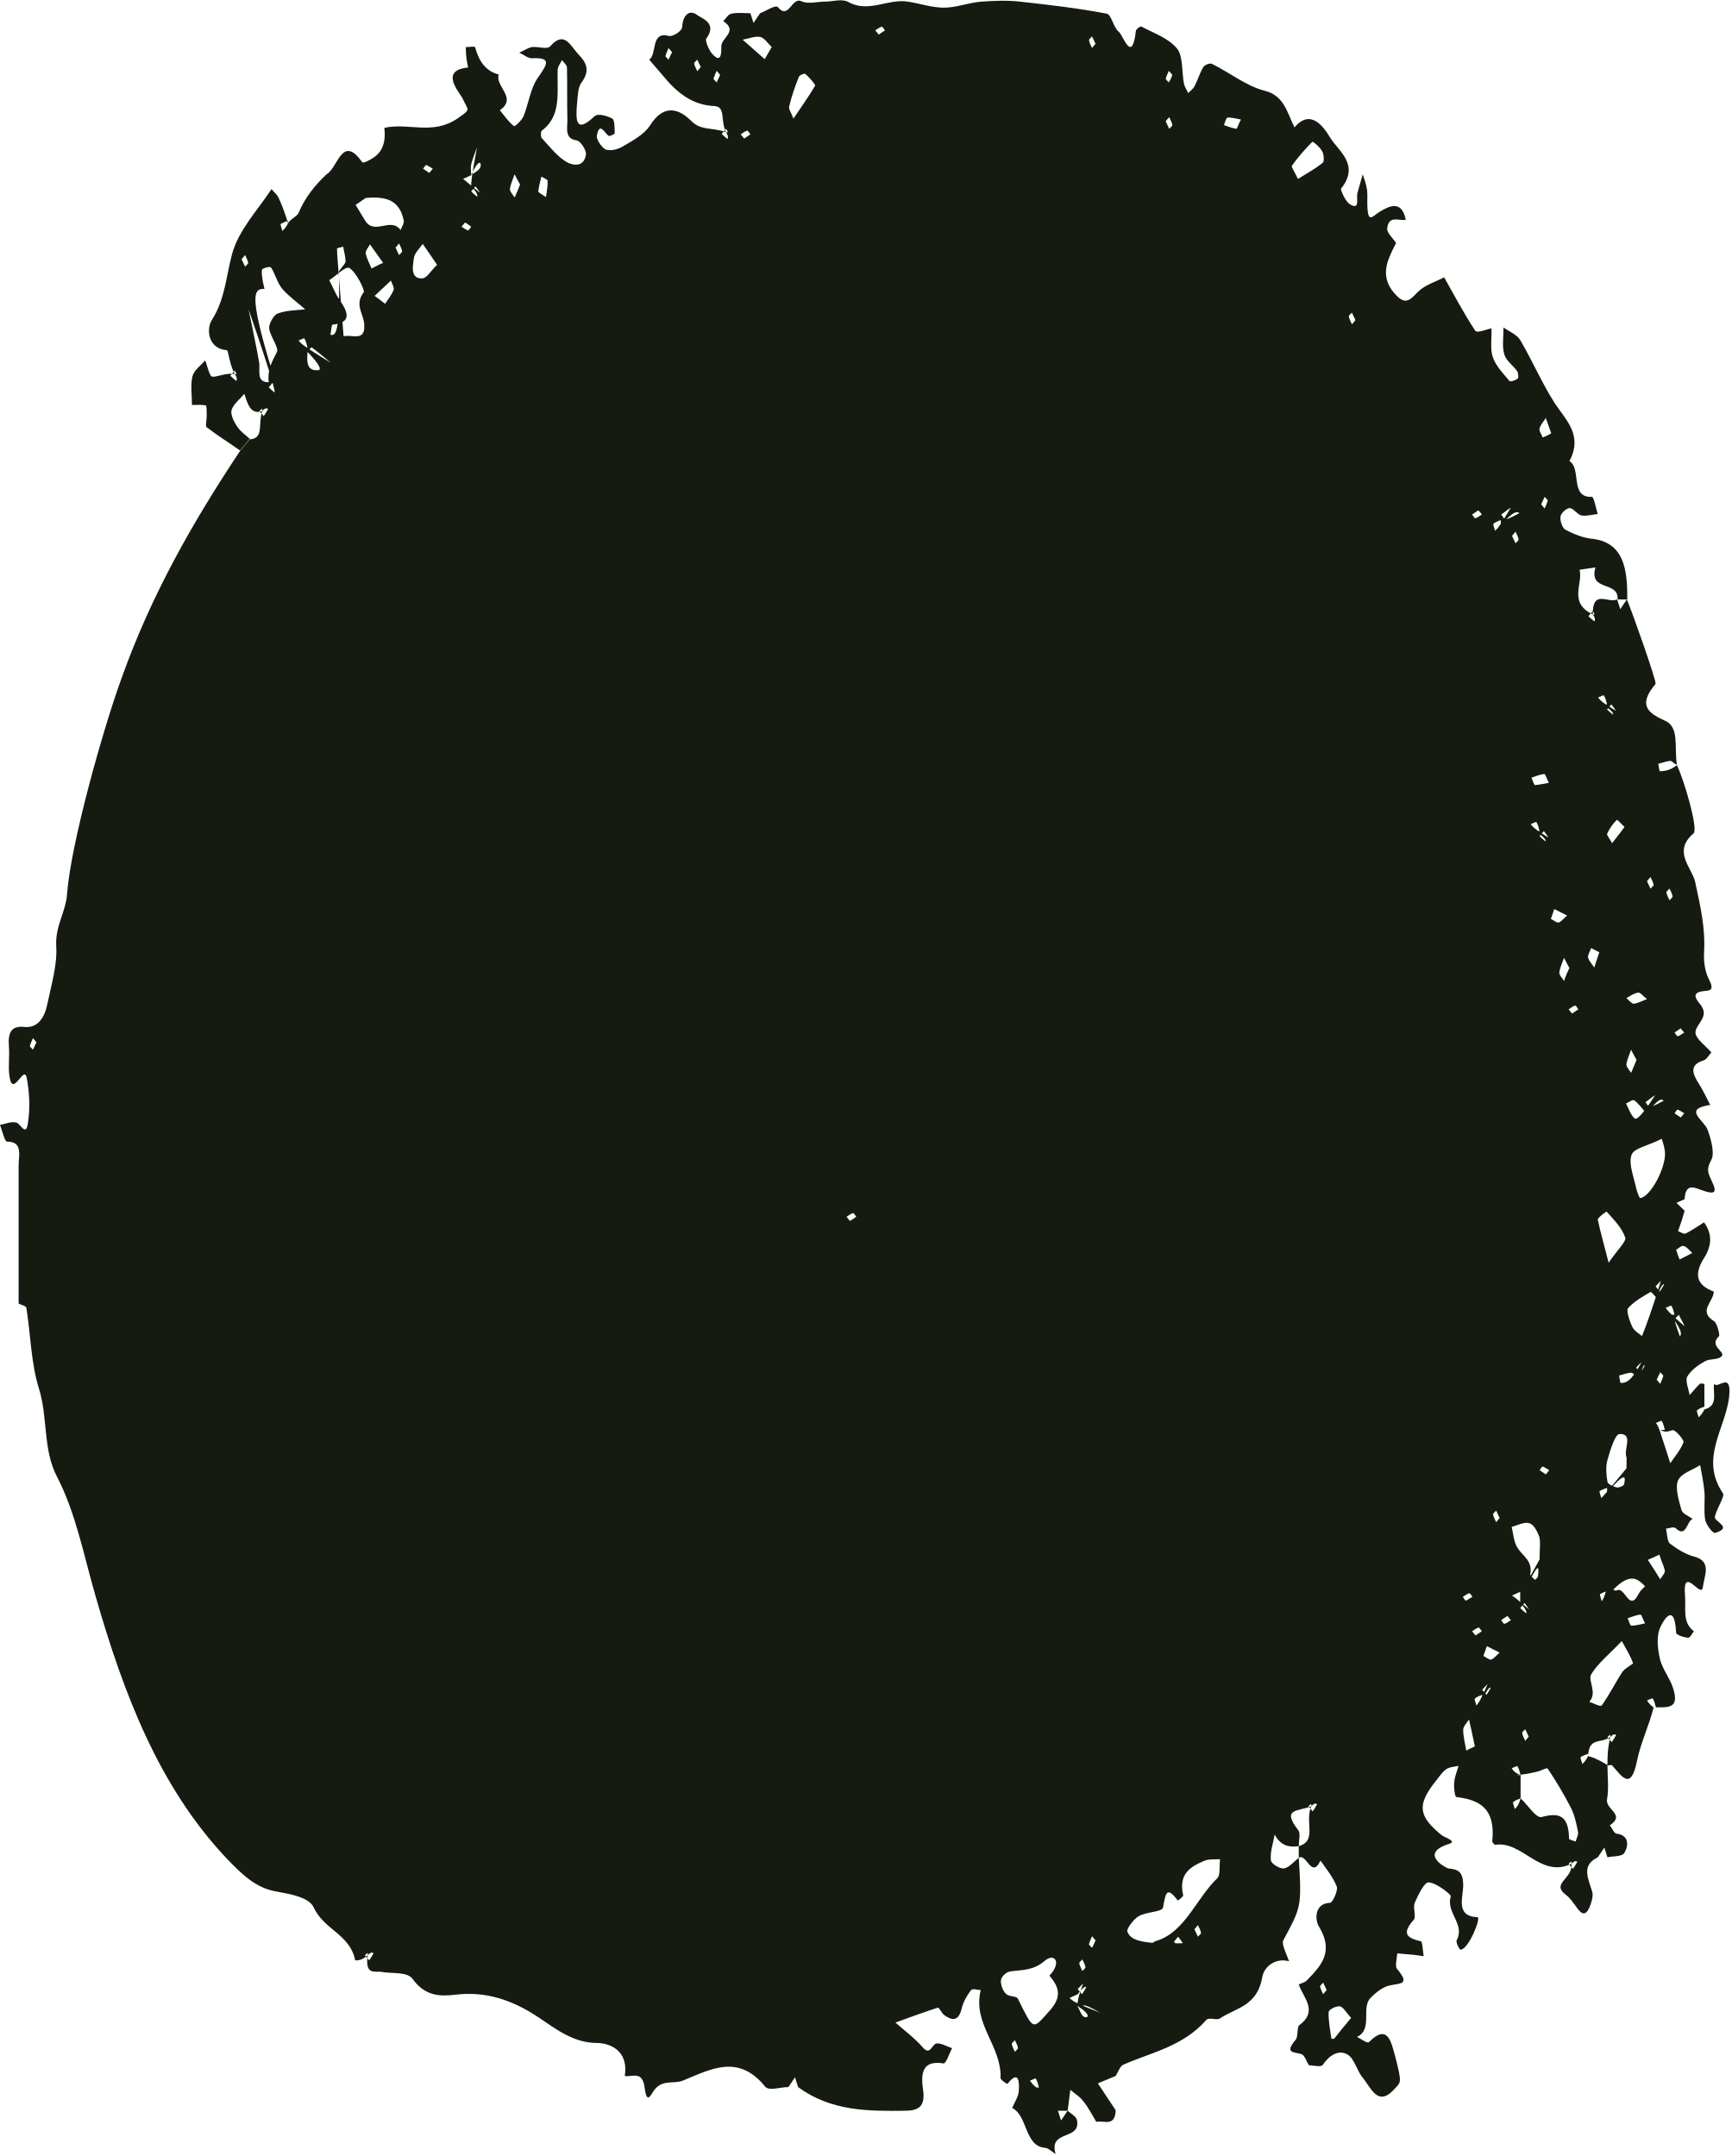
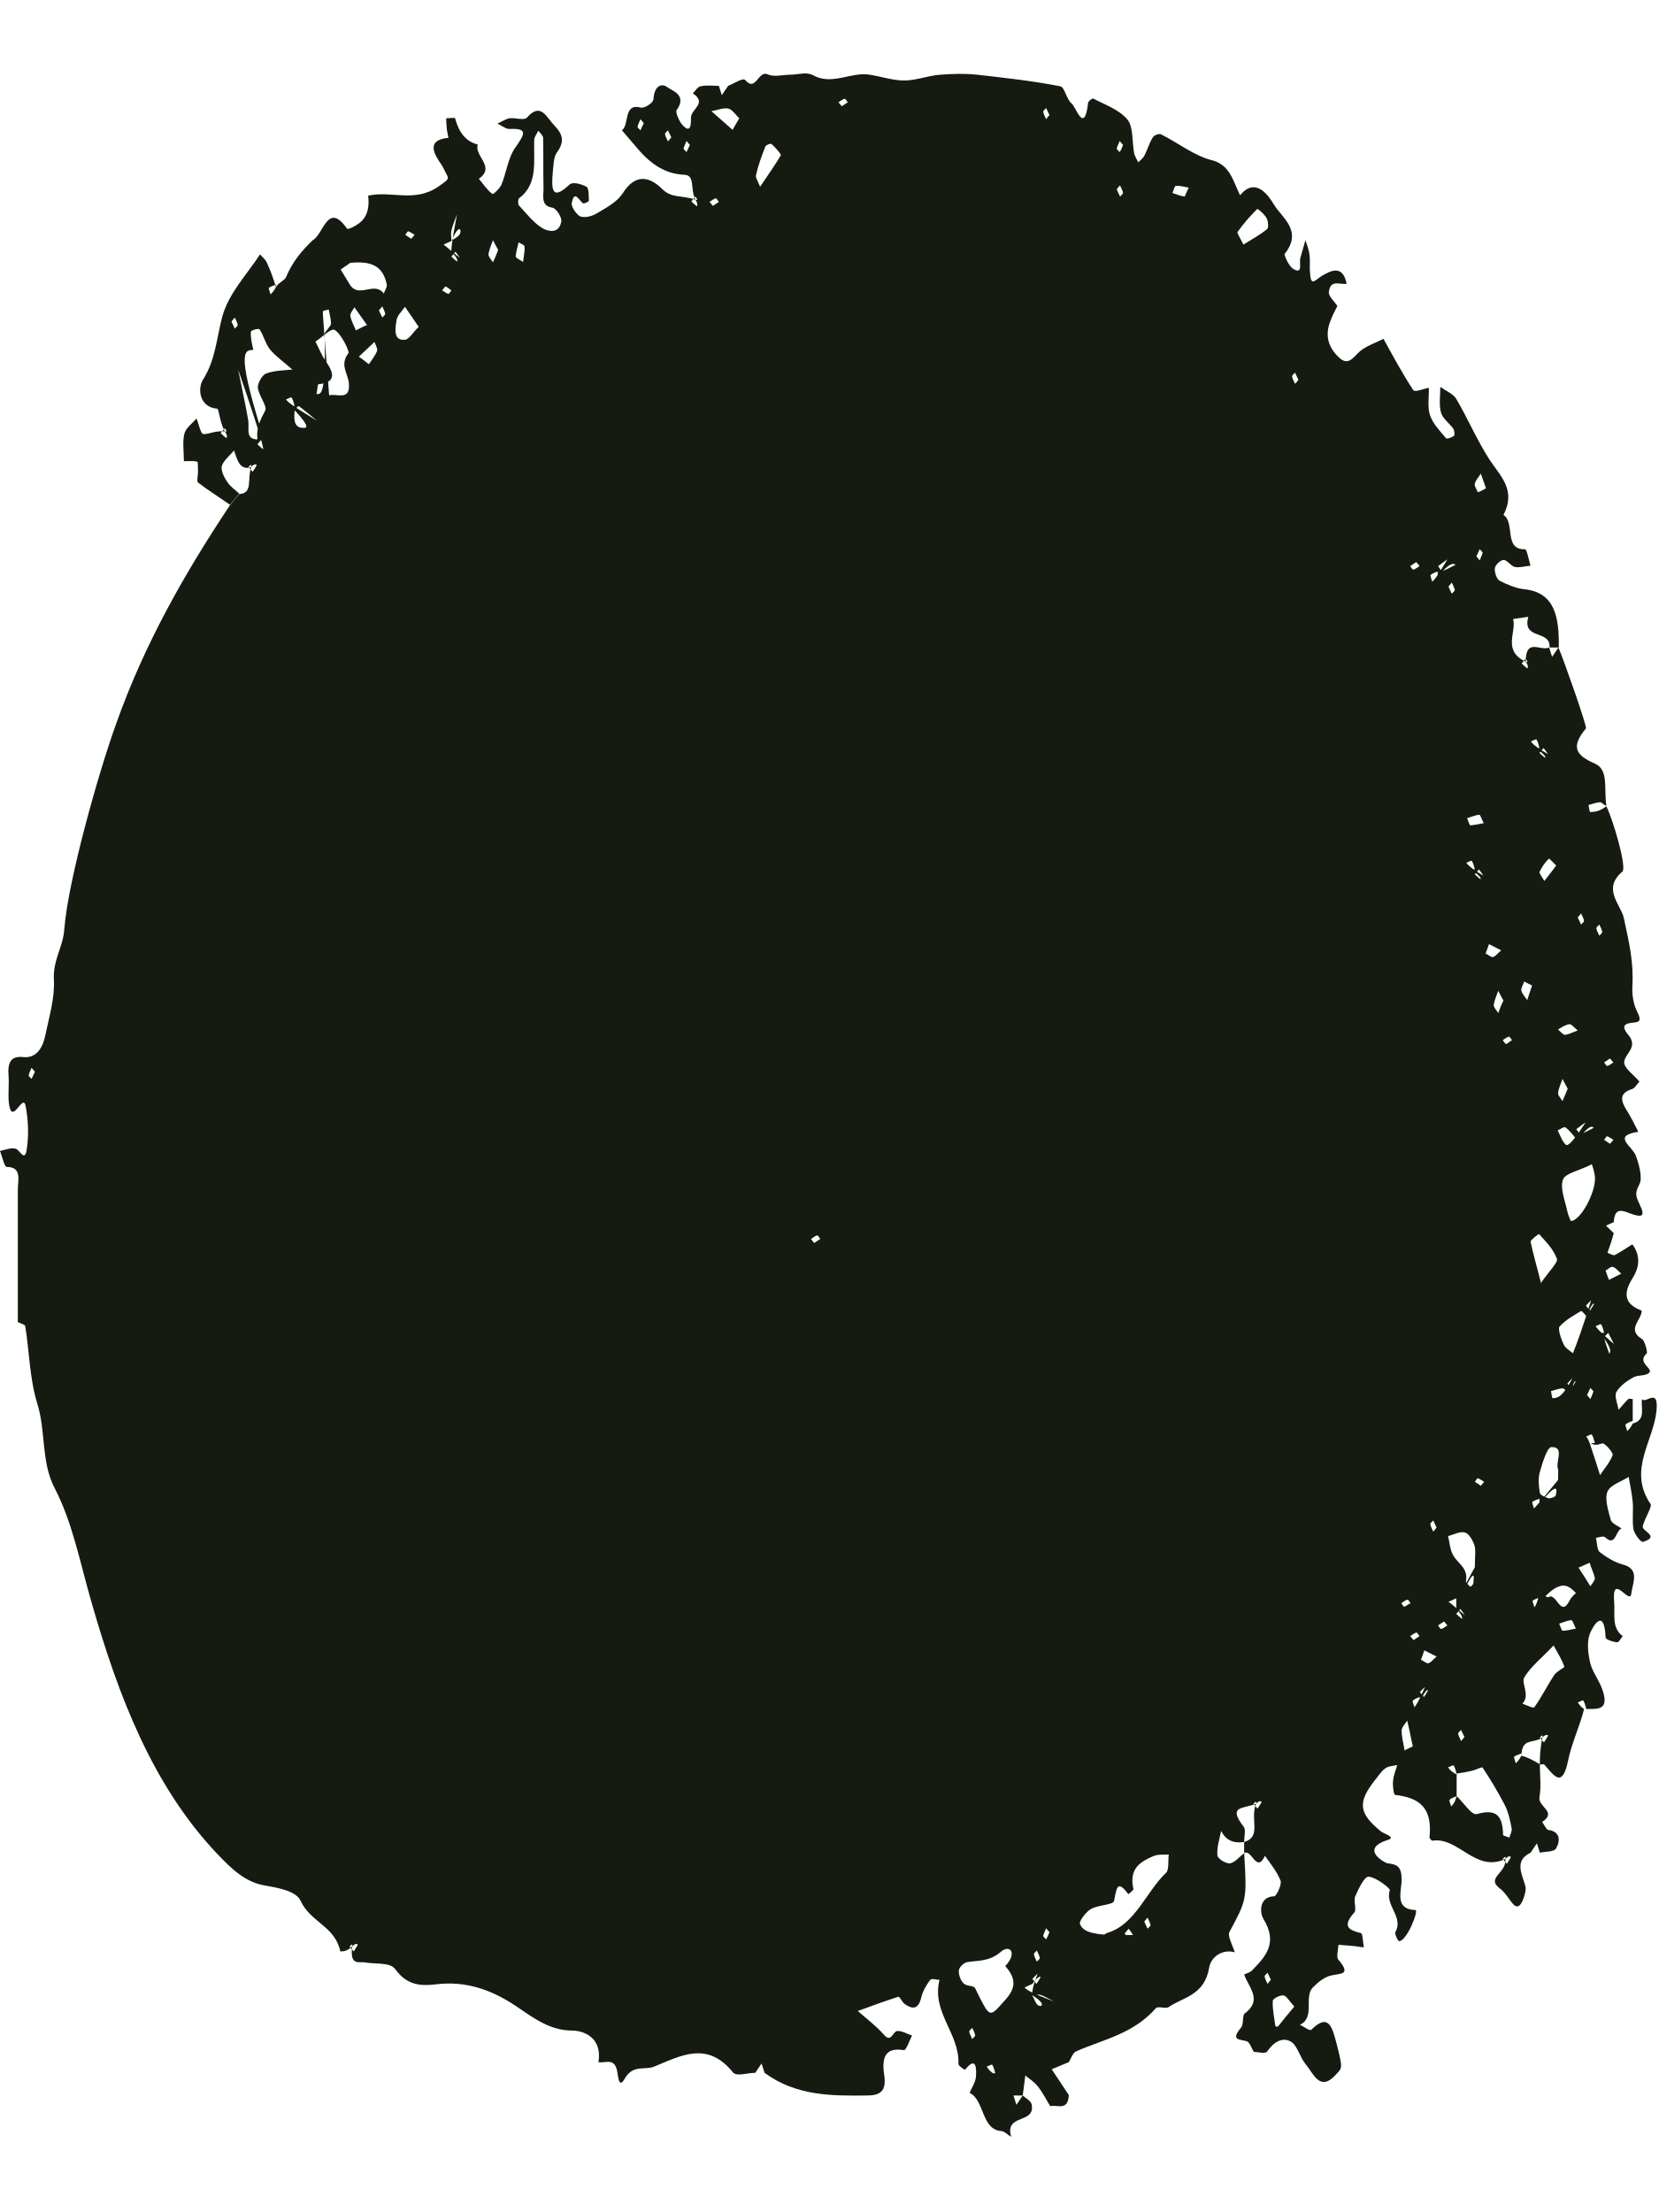
- <svg xmlns="http://www.w3.org/2000/svg" width="412" height="513" viewBox="0 0 412 513" fill="none">
+ <svg xmlns="http://www.w3.org/2000/svg" width="300" height="400" viewBox="0 0 412 513" fill="none">
  <path d="M172.708 31.421C171.324 28.66 172.708 25.347 169.94 25.236C164.774 25.015 161.083 22.144 157.67 17.947L154.441 14.192C156.378 12.867 154.718 7.345 159.146 8.559C160.069 8.78 162.283 7.345 162.283 6.461C162.467 3.258 164.22 2.264 165.881 3.59C166.896 4.363 170.77 5.467 168.003 9.222C167.726 9.664 168.649 11.983 169.479 12.867C171.601 15.186 171.601 12.646 171.601 11.1C171.509 9.001 175.752 7.455 172.062 5.025C172.708 4.363 173.261 3.369 174 3.258C175.476 2.927 177.044 3.148 178.52 3.148C178.797 3.921 178.981 4.694 179.258 5.467C179.812 4.694 180.273 3.921 180.827 3.148C182.303 2.596 184.517 1.049 185.071 1.712C187.654 4.804 188.3 -0.718 190.606 0.276C192.267 1.049 194.389 0.387 196.234 0.387C198.171 0.387 200.293 -0.386 201.862 0.497C206.659 3.148 211.272 -0.386 215.977 0.387C218.837 0.829 221.697 1.823 224.557 1.823C227.509 1.823 230.462 0.608 233.506 0.387C236.551 0.166 239.595 0.055 242.64 0.387C249.559 1.16 256.479 1.933 263.306 3.258C264.413 3.479 264.874 6.572 266.166 7.566C267.181 8.339 269.303 15.407 270.225 7.345C270.317 6.903 271.332 6.13 271.609 6.351C274.469 7.897 277.883 9.001 280.005 11.541C281.481 13.309 281.112 17.064 281.665 19.935C281.85 20.708 282.311 21.371 282.68 22.144C283.234 21.592 283.879 21.15 284.248 20.377C284.987 18.941 285.448 17.284 286.278 15.959C286.647 15.407 287.754 14.965 288.308 15.186C292.552 17.284 296.519 20.487 300.855 21.592C305.468 22.696 306.206 26.782 307.959 30.317C311.834 25.678 314.971 30.317 316.447 32.746C318.292 35.839 323.643 39.152 319.03 44.895C318.845 45.116 320.045 47.877 321.06 48.539C323.643 50.196 322.628 47.214 322.905 45.999C323.366 44.453 323.735 43.017 324.196 41.471C324.565 42.686 325.027 43.79 325.211 45.116C325.396 46.441 325.211 47.877 325.303 49.202C325.488 53.288 326.503 51.411 328.348 50.306C330.285 49.202 333.422 47.325 334.437 52.294C332.776 52.626 330.378 51.08 330.009 54.393C329.916 55.387 331.393 56.712 332.131 57.816C331.577 58.921 331.024 59.915 330.562 61.13C328.994 64.774 329.64 67.756 332.315 70.407C334.898 73.058 336.098 70.407 337.851 68.971C339.511 67.646 341.633 66.983 343.571 65.989C345.969 70.296 348.276 74.604 350.951 78.69C351.413 79.353 353.535 78.359 354.826 78.138C354.918 80.347 354.457 82.887 355.103 84.875C355.841 87.084 357.594 88.851 359.07 90.618C359.347 90.949 360.454 90.507 361.1 90.066C361.284 89.955 361.192 88.63 360.915 88.298C359.9 86.863 358.332 85.869 357.871 84.323C357.317 82.445 357.686 80.126 357.686 77.917C359.07 78.911 360.823 79.573 361.653 80.899C364.513 85.758 366.82 91.17 369.864 95.919C372.632 100.116 376.599 103.539 373.37 109.724C376.322 111.491 373.37 118.449 378.721 118.228C379.182 118.228 379.644 120.879 380.105 122.314C378.813 122.425 377.43 122.867 376.23 122.646C375.215 122.425 374.385 120.989 373.462 120.879C372.724 120.879 371.433 121.983 371.248 122.867C371.064 123.861 371.71 125.738 372.448 126.069C374.385 127.063 376.507 127.947 378.537 128.168C386.286 128.941 387.209 135.347 387.117 142.636C386.379 142.636 385.548 142.636 384.81 142.636C385.179 138.108 377.891 140.869 379.551 135.015C378.26 135.236 377.061 135.347 375.769 135.567C376.691 138.77 373.001 143.409 378.906 146.17C379.644 146.391 379.275 145.949 378.906 145.397C378.537 145.839 378.26 146.17 377.891 146.612C378.352 147.053 378.813 147.495 379.275 147.827C379.367 147.827 379.736 147.274 378.906 146.17C378.906 140.096 382.504 143.63 384.718 142.636C384.995 143.409 385.179 144.182 385.456 144.955C386.01 144.182 386.471 143.409 387.024 142.636C387.947 144.624 394.221 162.294 393.852 162.736C389.884 167.485 391.545 169.473 396.066 171.461C399.572 173.007 398.28 177.535 398.926 181.953C398.188 181.732 397.819 181.069 397.45 181.069C396.435 181.069 395.512 181.511 394.497 181.732C394.59 182.284 394.774 183.499 394.866 183.499C396.066 183.499 397.357 183.278 398.926 182.063C400.586 185.377 404.092 197.304 402.893 198.298C397.819 202.606 402.524 206.471 403.262 209.784C404.554 215.859 405.753 220.718 405.384 226.903C405.292 228.891 405.661 231.32 406.583 233.088C408.059 235.959 406.491 235.628 405.107 235.849C402.616 236.18 403.17 237.395 404.461 238.941C406.86 241.923 403.539 243.469 403.354 245.567C403.262 247.114 405.753 248.77 407.137 250.427C406.491 251.09 406.03 252.083 405.292 252.304C401.694 253.409 402.708 255.618 404.277 258.047C405.199 259.594 406.03 261.25 406.86 262.907C400.31 263.901 405.199 266.33 406.214 268.76C407.045 270.969 407.967 274.393 407.137 275.939C405.937 278.258 406.214 278.81 407.229 281.019C408.613 283.891 407.967 284.333 404.646 283.118C402.708 282.345 400.955 281.792 400.771 285.326C400.125 285.658 399.479 285.879 398.834 286.21C399.479 286.873 400.125 287.425 400.771 288.088C400.586 288.861 400.31 289.523 400.125 290.296C399.848 291.18 399.479 292.063 399.203 292.947C399.848 293.168 400.586 293.72 401.048 293.499C402.524 292.726 404 291.732 405.384 290.849C407.506 293.72 407.137 296.592 405.384 299.353C402.801 303.439 403.815 305.869 407.69 307.304C407.783 309.624 403.815 311.943 407.783 314.373C408.521 314.814 409.166 317.686 408.982 317.907C406.399 320.226 410.458 321.551 409.628 322.656C408.797 323.65 406.86 323.208 405.661 323.871C404.092 324.754 402.432 325.859 401.417 327.515C400.863 328.399 401.694 330.497 401.97 331.933C402.801 331.049 403.539 330.055 404.369 329.282C404.554 329.061 405.107 329.282 405.476 329.282C405.476 331.16 405.476 332.927 405.476 335.357C405.476 335.577 405.476 335.136 405.476 334.694C404.923 334.915 404.185 335.136 403.723 335.577C403.539 335.688 404 336.682 404.092 337.234C404.554 336.792 405.015 336.351 405.476 335.357C408.89 334.473 407.414 331.381 407.783 329.282C408.705 330.608 411.934 326.19 411.381 332.154C410.643 339.774 404.185 346.953 409.905 355.347C410.366 356.009 408.428 358.881 407.967 360.869C407.69 362.083 412.396 363.409 408.059 364.734C407.506 364.955 405.937 362.857 405.661 361.642C405.292 359.433 405.661 357.114 405.476 354.905C405.292 352.806 404.83 350.708 404.461 348.61C402.616 349.824 400.033 350.487 399.203 352.254C398.464 354.021 399.387 357.003 400.033 359.322C400.31 360.206 401.786 360.758 402.708 361.421C401.232 361.863 401.232 366.059 398.649 363.63C398.188 363.188 397.173 363.63 396.343 363.74C396.619 364.955 396.619 366.722 397.265 367.274C399.018 368.6 400.955 369.814 402.985 370.367C407.414 371.471 405.384 375.116 405.107 377.656C404.738 380.527 400.217 372.134 400.863 379.644C401.14 382.626 400.125 386.049 402.985 388.148C402.524 388.7 402.063 389.694 401.601 389.694C400.586 389.583 398.741 389.031 398.741 388.479C398.372 380.527 395.328 386.16 394.774 387.706C394.036 389.804 394.405 392.676 394.959 394.995C395.604 397.314 397.265 399.302 398.003 401.622C399.756 406.923 396.435 406.15 393.39 406.26C393.206 406.26 393.575 406.26 393.944 406.26C393.759 405.598 393.575 404.714 393.206 404.162C393.113 403.941 392.283 404.493 391.822 404.604C392.191 405.156 392.56 405.708 393.39 406.26C392.375 410.457 390.346 414.543 389.423 419.071C387.947 426.25 385.825 422.606 383.519 420.065C383.334 419.845 382.781 420.065 382.411 420.065C382.411 418.188 382.412 416.421 383.057 413.328C383.242 412.445 382.873 412.887 382.411 413.328C382.781 413.77 383.057 414.102 383.426 414.543C383.795 413.991 384.164 413.439 384.441 412.887C384.533 412.776 383.98 412.334 383.057 413.328C380.659 414.985 377.983 413.218 377.799 417.967C377.799 418.188 377.799 417.746 377.799 417.304C377.245 417.525 376.507 417.746 376.046 418.077C375.861 418.188 376.322 419.182 376.415 419.734C376.876 419.292 377.337 418.851 377.799 417.857C379.367 418.188 380.843 419.071 382.411 419.955C382.411 422.716 382.781 425.477 382.319 428.128C381.858 430.557 386.84 431.772 382.965 434.312C383.519 434.975 383.98 436.19 384.533 436.3C387.393 436.632 387.578 438.84 386.471 440.828C385.917 441.822 383.795 441.602 382.411 441.933C382.135 441.16 381.95 440.387 381.673 439.614C381.12 440.387 380.659 441.16 380.105 441.933C376.046 443.921 377.891 447.013 378.813 450.216C379.09 451.21 378.537 452.867 378.075 453.971C376.968 456.29 375.953 455.075 374.939 453.64C374.201 452.646 373.462 451.541 372.54 450.879C368.849 448.118 374.293 447.013 373.831 443.479C374.016 442.595 373.647 443.037 373.186 443.479C373.555 443.921 373.831 444.252 374.201 444.694C374.57 444.142 374.939 443.589 375.215 443.037C375.215 442.927 374.754 442.485 373.831 443.479C366.451 447.013 362.207 437.957 355.749 438.951C355.472 438.951 354.918 438.288 355.011 438.067C355.841 430.116 351.782 428.238 346.431 427.575C346.154 427.575 345.785 425.256 345.969 424.041C346.062 422.716 346.615 421.501 346.984 420.176C345.969 420.397 344.77 420.397 343.94 421.059C343.017 421.722 342.279 422.937 341.449 423.931C337.113 429.453 337.389 432.104 342.925 436.632C343.755 437.294 346.707 438.067 344.77 438.73C337.297 441.049 344.216 444.583 344.586 444.583C346.8 444.804 347.999 445.246 348.091 448.338C348.184 451.32 346.062 455.959 351.505 456.18C352.427 456.18 349.383 463.911 347.446 463.911C347.169 463.911 346.338 462.144 346.523 461.702C348.645 457.836 343.94 455.186 345.139 451.21C345.231 450.768 341.726 448.007 339.88 447.897C338.865 447.786 337.389 450.879 336.559 452.756C336.098 453.861 336.928 456.069 336.375 456.732C333.238 460.266 334.898 461.15 338.035 461.923C338.404 462.033 338.496 464.242 338.681 465.457C337.851 465.346 337.113 465.236 336.282 465.126C334.991 465.015 333.699 464.905 332.407 464.794C332.315 466.009 331.854 467.776 332.315 468.439C335.636 472.304 333.053 471.863 330.654 472.415C328.994 472.746 327.333 474.071 326.042 475.397C323.735 477.716 326.687 482.907 322.812 484.674C323.827 485.116 325.303 486.33 325.673 485.889C330.101 481.471 330.931 485.668 331.946 489.423C333.607 495.828 333.238 495.387 331.762 497.043C327.794 501.461 326.226 496.822 324.196 494.393C322.813 492.736 322.167 489.754 320.598 488.871C318.569 487.656 316.354 488.871 314.694 491.3C314.232 491.963 312.48 491.411 311.372 491.411C310.819 490.527 310.358 488.981 309.62 488.76C307.867 488.208 305.468 488.65 308.236 485.336C308.881 484.563 308.512 482.355 309.066 481.913C313.679 478.489 310.081 475.397 308.974 472.194C309.62 471.863 310.358 471.752 310.911 471.2C314.232 467.776 317.462 464.463 313.771 458.389C312.849 456.953 312.572 452.867 316.447 452.756C317 452.756 318.384 449.774 318.015 448.891C317.092 446.571 315.524 444.694 314.14 442.706C312.018 447.234 310.819 440.828 308.974 442.043C308.974 441.16 308.974 440.166 308.974 439.282C313.402 437.957 310.358 433.76 311.926 429.784C312.111 428.901 311.741 429.342 311.28 429.784C311.649 430.226 311.926 430.557 312.295 430.999C312.664 430.447 313.033 429.895 313.31 429.342C313.31 429.232 312.849 428.79 311.926 429.784C308.605 431.11 304.822 430.226 308.881 435.527C309.435 436.19 308.974 437.957 308.974 439.282C306.667 439.614 304.638 439.172 303.254 436.521C302.885 438.509 302.147 440.608 302.331 442.595C302.423 443.479 304.453 444.694 305.468 444.583C306.667 444.363 307.867 442.927 308.974 442.043C309.712 453.861 309.527 453.75 305.283 461.702C304.822 462.585 306.114 465.015 306.667 466.672C303.623 465.788 300.763 467.776 300.301 470.427C299.102 477.385 294.028 477.716 290.245 480.256C289.415 480.808 287.662 479.925 287.016 480.587C281.388 486.993 273.916 488.318 267.181 491.3C266.443 491.632 265.981 493.067 265.428 493.951C264.044 494.503 262.568 495.166 261.184 495.718C262.568 497.816 264.044 500.025 265.428 502.124C265.243 506.21 262.568 504.443 260.815 504.885C259.8 503.228 258.877 501.351 257.678 499.915C256.848 498.81 255.648 498.148 254.633 497.264C254.449 498.921 254.172 500.577 253.988 502.234C253.25 502.234 252.419 502.234 251.681 502.234C250.943 501.351 250.113 500.357 249.375 499.473C248.637 498.589 247.806 497.595 246.607 496.712C246.422 496.712 246.792 496.712 247.161 496.712C246.976 496.049 246.792 495.166 246.422 494.614C246.33 494.393 245.5 494.945 245.039 495.055C245.408 495.608 245.777 496.16 246.607 496.712C247.899 497.595 248.637 498.589 249.375 499.473C250.113 500.357 250.943 501.351 251.681 502.234C251.958 503.007 252.143 503.78 252.419 504.553C252.973 503.78 253.434 503.007 253.988 502.234C254.726 502.897 256.017 503.559 256.202 504.443C257.217 509.413 249.375 506.652 251.128 512.505C250.297 512.063 249.559 511.18 248.729 511.069C243.655 510.738 244.577 503.449 240.795 501.571C241.348 500.246 242.271 498.921 242.363 497.595C242.548 495.387 242.363 492.405 239.688 495.828C239.595 495.939 237.935 494.834 238.027 494.393C238.304 486.772 231.292 481.581 233.322 473.519C232.584 473.519 231.384 473.077 231.015 473.519C230.093 474.734 229.17 476.28 228.801 477.826C228.063 481.029 226.495 480.808 224.649 479.483C224.004 479.041 223.45 477.606 223.081 477.716C219.667 478.82 216.346 480.035 213.025 481.25C215.147 483.128 217.546 484.895 219.483 487.104C221.328 489.312 221.697 486.33 222.804 486.22C224.004 486.11 225.295 486.993 226.495 487.324C225.849 488.65 225.018 491.079 224.465 490.969C220.313 490.306 218.837 492.184 219.575 497.043C220.221 501.24 218.56 502.234 215.239 502.234C206.475 502.344 197.71 502.344 189.868 496.602C189.591 495.828 189.407 495.055 189.13 494.282C188.576 495.055 188.115 495.828 187.562 496.602C185.624 496.602 182.949 497.595 182.026 496.491C175.66 488.65 169.202 492.294 162.467 495.055C160.069 496.049 157.208 494.393 155.087 498.148C153.61 500.688 153.518 497.264 153.241 496.049C152.503 492.736 150.289 494.282 148.628 493.951C149.643 487.545 144.569 486.11 142.078 486.11C136.543 486.11 132.391 482.907 128.147 480.035C121.873 475.838 115.508 473.74 108.311 474.624C104.621 475.065 101.115 474.955 98.163 470.869C96.871 469.102 93.366 469.654 90.875 469.212C89.214 468.881 86.815 470.206 87.461 465.236C87.646 464.353 87.276 464.794 86.815 465.236C87.184 465.678 87.461 466.009 87.83 466.451C88.199 465.899 88.568 465.346 88.845 464.794C88.845 464.684 88.384 464.242 87.461 465.236C86.077 466.451 85.247 466.451 84.509 466.451C83.217 460.156 77.128 459.272 74.637 453.861C73.53 451.431 69.009 450.658 65.965 450.106C60.891 449.332 57.477 445.909 53.879 442.154C37.918 425.256 29.43 403.168 22.696 379.644C19.928 370.146 18.083 360.096 13.562 351.371C10.148 344.855 11.44 337.234 9.226 330.276C7.381 324.312 7.288 317.575 6.274 311.17C6.181 310.728 5.074 310.507 4.428 310.176C4.428 299.242 4.428 288.308 4.428 277.375C4.428 274.945 5.536 271.632 1.661 271.632C1.107 271.632 0.554 269.092 0 267.656C1.292 267.435 2.675 266.772 3.875 267.104C4.89 267.324 6.181 270.638 6.643 267.214C7.196 263.79 7.012 259.925 6.366 256.501C5.72 253.077 2.952 261.692 2.214 255.839C1.937 253.63 2.306 251.31 2.122 248.991C1.845 245.567 2.768 244.021 5.812 244.353C8.949 244.684 10.61 242.144 11.255 238.941C12.178 234.413 13.654 229.664 13.377 225.136C13.101 220.276 15.684 216.963 15.961 212.656C16.883 200.507 24.541 173.449 28.785 161.742C35.889 141.642 45.945 124.082 57.108 107.294C57.846 106.411 58.676 105.417 59.414 104.533C62.828 104.312 61.352 101.11 62.367 97.796C62.551 96.913 62.182 97.355 61.721 97.796C62.09 98.238 62.367 98.57 62.736 99.011C63.105 98.459 63.474 97.907 63.751 97.355C63.751 97.244 63.289 96.802 62.367 97.796C60.983 98.349 60.06 97.796 59.414 96.913C58.861 96.029 58.492 94.814 58.123 93.71C57.016 95.035 55.54 96.14 55.078 97.576C54.802 98.68 55.724 100.557 56.554 101.662C57.292 102.766 58.492 103.539 59.414 104.423C58.676 105.306 57.846 106.3 57.108 107.184C54.432 105.306 51.757 103.65 49.174 101.662C48.805 101.441 49.174 99.895 49.174 99.011C49.174 98.128 49.174 96.471 48.989 96.471C47.974 96.25 46.775 96.361 45.668 96.361C45.668 94.041 45.299 91.722 45.76 89.624C46.129 88.078 47.79 86.973 48.805 85.758C49.358 87.084 49.82 89.513 50.465 89.624C51.849 89.734 53.325 88.74 55.816 88.961C56.554 89.182 56.185 88.74 55.816 88.188C55.447 88.63 55.171 88.961 54.802 89.403C55.263 89.845 55.724 90.286 56.185 90.618C56.278 90.618 56.647 90.066 55.816 88.961C54.525 86.531 54.34 83.329 53.971 83.329C49.451 82.997 48.989 78.248 50.465 76.039C53.51 71.18 53.787 65.879 55.171 60.578C56.739 54.724 61.26 50.086 64.581 45.005C65.135 45.668 65.873 46.22 66.242 46.993C67.072 48.76 67.81 50.748 68.548 53.178C68.548 53.399 68.548 52.957 68.548 52.515C67.995 52.736 67.257 52.957 66.795 53.288C66.611 53.399 67.072 54.393 67.164 54.945C67.626 54.503 68.087 54.062 68.548 53.068C69.378 51.853 70.67 51.521 71.039 50.638C72.607 46.883 75.006 44.011 77.682 41.471C80.357 40.035 81.372 31.752 86.169 38.6C86.446 38.931 88.107 38.047 89.029 37.385C91.244 35.839 91.797 33.298 91.428 30.427C97.148 29.102 102.96 32.304 108.957 28.108C112.094 25.899 111.448 26.451 110.064 23.469C109.419 22.033 104.344 16.732 111.356 16.07C111.264 15.407 111.079 14.744 110.987 14.082C110.895 13.088 110.802 12.204 110.802 11.21C111.541 11.21 112.924 10.989 113.017 11.21C113.939 14.634 115.6 16.953 118.644 17.726C117.722 20.598 123.165 23.248 118.921 26.23C120.028 27.555 120.951 28.991 122.243 29.985C122.519 30.206 124.088 28.66 124.549 27.666C125.748 24.684 126.21 20.929 127.963 18.499C130.361 15.076 131.192 13.64 126.486 13.861C125.564 13.861 124.549 12.977 123.534 12.535C124.549 12.094 125.472 11.431 126.486 11.21C127.963 10.989 130.177 11.873 130.915 10.989C134.328 7.124 135.712 10.989 137.65 12.977C139.587 14.965 140.417 16.843 138.296 19.714C137.465 20.819 137.465 22.917 137.281 24.573C136.912 28.77 137.004 31.863 141.432 27.666C142.263 26.893 144.385 27.555 145.676 28.218C146.23 28.549 146.23 30.537 146.23 31.752C146.23 31.863 145.03 32.525 144.754 32.304C143.739 31.531 142.632 28.881 141.986 32.304C141.801 33.188 143.277 35.286 144.2 35.618C145.492 35.949 147.152 35.507 148.352 34.734C150.566 33.409 153.149 32.084 154.625 29.875C157.67 25.015 161.083 25.567 164.22 28.549C166.711 31.2 169.11 30.206 172.708 31.421C173.446 31.642 173.077 31.2 172.708 30.648C172.339 31.09 172.062 31.421 171.693 31.863C172.154 32.304 172.616 32.746 173.077 33.078C173.077 33.078 173.446 32.525 172.708 31.421ZM257.678 471.973C257.217 472.415 256.755 472.857 256.386 473.298C256.755 473.74 257.032 474.071 257.401 474.513C257.77 473.961 258.139 473.409 258.416 472.857C258.508 472.746 257.955 472.304 256.386 474.513C255.741 474.844 255.095 475.065 254.449 475.397C255.095 476.059 255.741 476.612 261.83 478.931C260.077 478.047 259.246 477.495 258.416 477.274C257.77 477.053 257.032 477.274 256.294 477.274C256.848 478.158 257.217 479.593 257.955 479.925C258.785 480.256 259.8 479.483 256.294 477.274C256.386 476.28 256.386 475.397 257.678 471.973ZM353.904 400.738C353.442 401.18 352.981 401.622 352.612 402.063C352.981 402.505 353.258 402.836 353.627 403.278C353.996 402.726 354.365 402.174 354.642 401.622C354.642 401.511 354.18 401.069 352.612 404.493C352.612 404.051 352.612 403.72 352.612 403.278C352.058 403.499 351.32 403.72 350.859 404.162C350.675 404.272 351.136 405.266 351.228 405.818C351.689 405.266 352.058 404.935 353.904 400.738ZM363.775 382.957C363.406 382.405 363.037 381.853 362.668 381.411C362.299 381.853 362.022 382.184 361.653 382.626C362.115 383.067 362.576 383.509 363.037 383.84C363.129 383.951 363.499 383.288 361.653 381.411C361.653 380.527 361.653 379.533 361.653 378.65C362.391 377.766 363.222 376.772 366.266 371.029C366.266 368.268 366.543 366.832 366.174 365.618C365.713 364.292 364.79 362.636 363.775 362.415C362.484 362.083 361.008 362.967 359.624 363.298C359.993 364.844 360.085 366.612 360.823 367.937C361.93 370.146 364.698 371.14 364.052 374.563C363.96 374.895 364.698 375.447 365.159 375.889C365.251 375.889 365.897 375.336 365.897 375.005C366.082 373.238 366.266 371.471 363.96 375.999C363.222 376.883 362.391 377.877 361.653 378.76C361.008 379.091 360.362 379.312 359.716 379.644C360.454 380.085 361.1 380.748 363.775 382.957ZM368.388 199.292C368.019 198.74 367.65 198.188 367.281 197.746C366.912 198.188 366.635 198.519 366.266 198.961C366.728 199.403 367.189 199.845 367.65 200.176C367.742 200.176 368.111 199.624 365.251 197.746C365.62 197.746 365.897 197.746 366.266 197.746C366.082 197.084 365.897 196.2 365.528 195.648C365.436 195.427 364.606 195.979 364.144 196.09C364.606 196.642 364.882 197.194 368.388 199.292ZM384.441 169.142C384.072 168.59 383.703 168.037 383.334 167.596C382.965 168.037 382.688 168.369 382.319 168.81C382.781 169.252 383.242 169.694 383.703 170.025C383.795 170.025 384.164 169.473 381.304 167.596C381.673 167.596 381.95 167.596 382.319 167.596C382.135 166.933 381.95 166.049 381.581 165.497C381.489 165.276 380.659 165.829 380.197 165.939C380.566 166.491 380.935 167.043 384.441 169.142ZM114.216 45.889C113.847 45.337 113.478 44.784 113.109 44.343C112.74 44.784 112.463 45.116 112.094 45.557C112.555 45.999 113.017 46.441 113.478 46.772C113.57 46.772 113.939 46.22 112.094 44.343C112.094 43.459 112.094 42.465 113.478 35.066C112.74 37.164 112.279 38.158 112.094 39.152C111.91 39.925 112.094 40.809 112.094 41.692C112.832 41.029 114.032 40.588 114.308 39.704C114.585 38.71 113.939 37.495 112.094 41.692C111.448 42.023 110.802 42.244 110.157 42.575C110.802 43.017 111.448 43.68 114.216 45.889ZM359.439 120.768C358.701 121.21 357.963 121.873 357.133 122.425C357.502 122.867 357.963 123.75 358.148 123.64C359.255 123.308 360.362 122.646 361.469 122.094C360.915 121.762 360.269 121.321 357.04 124.965C357.04 124.523 357.04 124.192 357.04 123.75C356.487 123.971 355.749 124.192 355.288 124.634C355.103 124.744 355.564 125.738 355.657 126.29C356.21 125.849 356.671 125.407 359.439 120.768ZM397.357 312.826C397.726 312.826 398.003 312.826 398.372 312.826C398.188 312.164 398.003 311.28 397.634 310.728C397.542 310.507 396.712 311.059 396.25 311.17C396.619 311.722 396.988 312.274 400.771 315.587C400.402 314.704 399.848 313.82 399.387 312.826C399.018 313.268 398.28 313.82 398.372 314.041C398.649 315.367 399.203 316.692 399.664 318.017C400.033 317.355 400.31 316.692 397.357 312.826ZM390.069 328.509C388.87 327.294 388.501 326.632 388.132 326.632C387.117 326.632 386.194 327.073 385.179 327.294C385.272 327.847 385.456 329.061 385.548 329.061C386.748 329.061 388.039 328.84 390.53 324.091C390.069 324.533 389.608 324.975 389.239 325.417C389.608 325.859 389.884 326.19 390.253 326.632C390.623 326.079 390.992 325.527 391.268 324.975C391.268 324.754 390.807 324.312 390.069 328.509ZM72.146 82.666C72.515 82.666 72.792 82.666 73.161 82.666C72.977 82.003 72.792 81.12 72.423 80.567C72.331 80.347 71.5 80.899 71.039 81.009C71.408 81.561 71.777 82.114 78.697 86.311C76.944 84.875 75.56 83.66 74.176 82.666C74.084 82.555 73.253 83.439 73.161 83.881C72.977 86.09 72.977 88.298 75.652 88.078C76.298 88.078 76.851 87.415 72.146 82.666ZM391.73 265.005C390.623 263.68 389.792 262.575 388.777 261.802C388.408 261.581 387.486 262.244 386.84 262.575C387.486 263.79 387.947 265.337 388.87 266.11C389.331 266.551 390.623 265.447 393.759 260.588C393.021 261.029 392.283 261.692 391.453 262.244C391.822 262.686 392.283 263.569 392.468 263.459C393.575 263.128 394.682 262.465 395.789 261.913C395.328 261.471 394.682 261.14 391.73 265.005ZM395.051 340.216C395.42 340.216 395.697 340.216 396.066 340.216C395.881 339.553 395.697 338.67 395.328 338.118C395.235 337.897 394.405 338.449 393.944 338.559C394.313 339.112 394.682 339.664 395.328 341.873C396.25 344.634 396.804 346.401 397.357 348.168C398.464 346.511 399.756 345.075 400.494 343.198C400.679 342.756 399.203 340.879 398.188 340.326C397.634 340.106 396.527 341.21 395.051 340.216ZM394.128 308.851C393.483 308.188 392.837 307.304 392.652 307.415C390.807 308.519 388.777 309.624 387.301 311.28C386.84 311.832 387.67 314.373 388.316 315.698C388.777 316.692 389.884 317.244 390.623 317.907C391.822 314.925 392.929 311.832 395.143 304.764C394.682 305.206 394.221 305.648 393.852 306.09C394.221 306.531 394.497 306.863 394.866 307.304C395.235 306.752 395.604 306.2 395.881 305.648C395.881 305.537 395.328 305.096 394.128 308.851ZM384.164 370.256C386.01 370.808 385.548 370.587 385.548 370.698C384.441 372.796 383.426 375.005 382.411 377.214C383.15 377.656 384.164 378.76 384.626 378.429C386.563 377.324 387.578 383.73 389.792 379.312C390.161 378.539 390.807 377.987 391.361 377.435C389.515 375.557 387.578 373.68 382.411 379.754C382.411 379.312 382.411 378.981 382.411 378.539C381.858 378.76 381.12 378.981 380.659 379.312C380.474 379.423 380.935 380.417 381.028 380.969C381.397 380.638 381.858 380.196 384.164 370.256ZM386.932 349.383C386.932 347.616 387.024 347.063 386.932 346.732C386.194 344.855 388.685 341.1 385.272 341.21C384.257 341.21 383.057 345.075 382.411 347.395C381.95 348.941 382.135 350.929 382.411 352.585C382.504 353.138 383.795 353.69 384.533 353.911C385.087 354.021 386.286 353.579 386.379 353.138C386.748 351.481 386.84 349.824 382.319 355.236C382.319 354.794 382.319 354.463 382.319 354.021C381.766 354.242 381.028 354.463 380.566 354.794C380.382 354.905 380.843 355.899 380.935 356.451C381.397 356.009 381.858 355.567 386.932 349.383ZM80.634 64.553C81.649 63.118 82.202 62.676 82.202 62.234C82.202 61.019 81.833 59.915 81.649 58.7C81.188 58.81 80.173 59.031 80.173 59.142C80.173 60.578 80.357 62.124 81.741 80.015C83.678 79.463 87.092 81.561 86.631 76.923C86.354 74.493 84.324 72.395 86.538 69.523C86.815 69.082 84.786 64.774 83.125 63.78C82.202 63.228 79.988 65.658 78.328 66.652C79.158 68.198 79.804 69.965 80.819 71.401C83.125 74.714 83.402 76.812 79.066 77.254C78.881 77.254 78.789 78.911 78.604 79.684C79.804 79.794 80.911 79.905 80.634 64.553ZM360.731 422.385C361.1 422.385 361.377 422.385 361.746 422.385C361.561 421.722 361.377 420.838 361.008 420.286C360.915 420.065 360.085 420.618 359.624 420.728C359.993 421.28 360.362 421.832 361.746 422.385C361.746 424.262 361.746 426.029 361.746 429.122C361.746 428.68 361.746 428.349 361.746 427.907C361.192 428.128 360.454 428.349 359.993 428.79C359.808 428.901 360.269 429.895 360.362 430.447C360.823 430.005 361.284 429.563 361.746 427.907C363.499 429.453 365.436 432.766 366.82 432.324C370.971 431.22 373.186 431.993 373.278 437.515C373.278 437.736 374.293 437.957 374.846 438.178C375.031 437.405 375.584 436.521 375.4 435.859C375.031 433.871 374.57 431.772 373.647 430.005C371.986 426.802 370.141 423.71 368.204 420.838C368.019 420.507 366.728 421.28 365.897 421.501C364.513 421.832 363.129 422.164 360.731 422.385ZM66.057 92.495C65.688 91.943 65.319 91.391 64.95 90.949C64.581 91.391 64.304 91.722 63.935 92.164C64.396 92.606 64.858 93.047 65.319 93.379C65.411 93.489 65.78 92.826 59.138 73.61C59.968 77.806 60.891 81.893 61.629 86.09C61.998 88.078 60.798 90.949 63.935 90.949C63.566 88.078 64.673 86.09 65.873 83.77C66.426 82.776 64.304 80.126 64.027 78.138C63.935 77.033 65.135 74.935 66.057 74.604C68.087 73.831 70.393 73.831 72.608 73.61C70.762 71.953 68.825 70.628 67.164 68.75C65.965 67.314 65.504 65.216 64.489 63.67C64.304 63.339 63.013 63.67 62.459 64.001C62.182 64.112 62.275 65.216 62.367 65.879C62.459 66.873 62.736 67.867 62.92 68.75C60.337 68.64 58.769 69.744 66.057 92.495ZM281.388 462.365C281.019 461.812 280.65 461.26 280.281 460.818C279.912 461.26 279.636 461.591 279.266 462.033C279.728 462.475 280.189 462.917 280.65 463.248C280.743 463.248 281.112 462.696 271.978 464.353C273.454 463.138 274.192 462.033 275.115 461.812C281.942 459.714 284.617 451.652 289.599 446.903C290.338 446.24 290.061 443.921 290.245 442.375C288.954 442.485 287.57 442.264 286.37 442.816C283.326 444.142 280.281 445.798 281.481 450.989C281.573 451.21 280.189 452.314 280.189 452.204C277.514 448.67 277.329 450.437 276.683 453.861C276.499 454.965 272.716 454.855 270.871 455.959C269.672 456.622 267.919 459.051 268.195 459.604C268.934 461.371 270.502 462.696 281.388 462.365ZM249.652 470.095C252.696 466.893 250.851 464.573 248.544 466.561C245.684 468.991 243.101 468.66 240.241 469.102C239.411 469.212 238.211 470.316 238.119 471.2C238.027 472.194 238.58 473.74 239.319 474.403C240.057 475.176 241.81 474.844 242.179 475.618C245.961 483.238 245.592 483.017 249.559 478.6C252.604 475.286 252.142 472.967 249.652 470.095ZM133.683 14.303C133.314 15.076 132.76 15.738 132.668 16.511C132.483 21.812 133.683 27.555 128.885 31.09C128.608 31.311 128.608 32.636 128.885 32.857C130.823 34.955 132.575 37.274 134.882 38.6C136.081 39.262 138.941 40.035 139.403 36.722C139.495 35.728 138.111 33.519 137.188 33.409C134.144 32.967 135.066 30.317 134.974 28.329C134.882 24.242 134.974 20.156 134.882 16.07C134.882 15.517 134.144 14.855 133.683 14.303ZM395.328 270.969C391.822 272.736 388.685 273.178 388.132 274.835C387.393 276.933 388.685 280.025 389.239 282.676C389.423 283.449 389.7 284.222 390.069 284.995C390.069 285.106 390.623 284.995 390.807 284.885C393.39 283.559 396.527 277.043 396.066 273.841C395.881 272.515 395.42 271.3 395.328 270.969ZM385.825 390.467C382.688 393.78 380.105 395.768 378.537 398.419C377.706 399.855 380.105 402.836 378.075 404.935C379.09 405.266 380.751 406.15 381.028 405.818C382.873 403.278 384.257 400.407 386.01 397.756C386.655 396.873 388.593 395.879 388.501 395.768C387.947 394.112 387.024 392.676 385.825 390.467ZM87 47.104C86.907 47.214 85.708 47.987 84.601 48.76C85.339 49.975 86.077 51.19 86.815 52.405C89.029 56.16 92.904 51.521 95.303 54.724C95.58 53.951 96.226 53.068 96.041 52.405C95.026 47.656 91.982 46.662 87 47.104ZM382.688 300.457C384.626 297.585 386.932 295.377 386.655 294.493C385.825 292.063 383.888 290.186 382.227 288.308C382.135 288.198 380.105 289.744 380.105 290.186C380.751 293.278 381.673 296.371 382.688 300.457ZM308.789 42.575C311.096 41.14 312.941 40.146 314.694 38.71C315.063 38.489 314.971 36.612 314.509 35.949C313.956 34.955 312.387 33.63 312.203 33.74C310.45 35.507 308.789 37.385 307.313 39.483C307.221 39.815 308.051 41.029 308.789 42.575ZM188.761 28.218C190.606 25.457 192.359 23.027 193.927 20.377C194.02 20.156 192.543 18.389 191.621 17.616C191.344 17.395 190.237 17.837 190.053 18.278C189.13 20.598 188.3 22.917 187.746 25.347C187.562 25.899 188.207 26.782 188.761 28.218ZM103.975 63.007C102.499 60.798 101.484 59.363 100.562 58.037C99.824 59.142 98.532 60.246 98.44 61.572C98.163 63.449 97.609 66.541 100.654 66.21C101.669 65.989 102.499 64.443 103.975 63.007ZM321.429 480.146C320.137 478.71 319.491 477.495 318.753 477.385C317.831 477.274 316.17 478.158 316.078 478.71C315.985 480.808 316.447 482.907 316.723 485.005C316.723 485.116 317.369 485.226 317.462 485.005C318.661 483.459 319.86 482.023 321.429 480.146ZM183.594 11.21C182.672 10.327 181.842 9.001 180.827 8.78C179.535 8.559 178.059 9.222 176.675 9.443C178.428 10.989 180.181 12.535 181.934 14.082C182.303 13.419 182.672 12.756 183.594 11.21ZM350.859 415.537C350.213 412.334 349.844 410.788 349.475 409.132C349.014 409.905 348.091 410.788 348.091 411.561C348.091 413.218 348.553 414.875 348.829 416.531C349.567 416.089 350.49 415.758 350.859 415.537ZM394.774 369.925C393.206 370.587 392.652 370.919 392.006 371.14C393.021 372.686 394.036 374.232 394.959 375.778C395.328 375.116 396.158 374.343 396.066 373.68C395.789 372.465 395.143 371.25 394.774 369.925ZM383.519 200.618C384.533 199.292 385.548 198.077 386.471 196.752C385.825 196.2 384.718 194.875 384.626 195.096C383.703 195.979 382.873 197.194 382.319 198.409C382.227 198.74 383.057 199.734 383.519 200.618ZM91.613 72.284C92.258 71.29 93.181 70.186 93.642 68.971C93.827 68.419 93.273 67.535 92.997 66.762C91.705 67.977 90.413 69.192 89.122 70.407C89.767 70.849 90.321 71.29 91.613 72.284ZM88.384 63.891C89.86 63.118 90.506 62.786 91.151 62.566C90.137 61.13 89.029 59.584 88.015 58.148C87.646 58.81 86.907 59.694 87 60.246C87.184 61.461 87.922 62.676 88.384 63.891ZM353.719 391.682C353.535 392.124 353.258 393.118 352.889 394.001C353.535 394.332 354.273 394.995 354.734 394.885C355.472 394.664 356.026 393.78 356.764 393.228C356.118 392.897 355.472 392.565 353.719 391.682ZM391.361 386.27C390.807 385.276 390.53 384.172 390.253 384.172C389.239 384.282 388.224 384.724 387.209 385.055C387.486 385.608 387.763 386.712 388.039 386.822C389.146 386.822 390.161 386.491 391.361 386.27ZM295.227 28.439C294.028 28.218 292.921 27.887 291.998 27.997C291.721 27.997 291.445 29.102 291.168 29.764C292.183 30.096 293.198 30.537 294.212 30.648C294.305 30.537 294.674 29.433 295.227 28.439ZM123.719 43.901C123.165 42.907 122.796 42.244 122.427 41.471C122.058 42.575 121.504 43.68 121.32 44.895C121.228 45.557 121.966 46.22 122.427 46.993C122.888 45.999 123.35 44.895 123.719 43.901ZM129.9 46.883C130.084 45.337 130.361 44.122 130.269 43.017C130.269 42.686 129.346 42.355 128.793 42.023C128.516 43.238 128.147 44.453 128.055 45.557C128.147 45.889 129.07 46.331 129.9 46.883ZM399.572 299.684C401.325 298.8 401.97 298.469 402.616 298.138C401.97 297.585 401.324 296.702 400.586 296.481C400.033 296.26 399.387 297.033 398.741 297.365C399.018 298.248 399.387 299.242 399.572 299.684ZM389.331 252.194C388.777 251.2 388.408 250.537 388.039 249.764C387.67 250.869 387.117 251.973 386.932 253.188C386.84 253.851 387.578 254.513 388.039 255.286C388.501 254.182 388.962 253.077 389.331 252.194ZM391.822 237.726C390.899 237.063 390.346 236.18 389.792 236.18C388.777 236.29 387.855 236.953 386.932 237.505C387.486 237.947 388.132 238.831 388.685 238.831C389.608 238.72 390.623 238.168 391.822 237.726ZM373.37 230.326C372.817 229.333 372.448 228.67 372.079 227.897C371.71 229.001 371.156 230.106 370.971 231.32C370.879 231.983 371.617 232.646 372.079 233.419C372.448 232.314 372.909 231.21 373.37 230.326ZM380.474 226.571C380.105 226.351 379.275 226.019 378.537 225.577C378.26 226.351 377.706 227.234 377.799 227.786C377.983 228.67 378.721 229.333 379.275 230.216C379.551 229.443 379.736 228.67 380.474 226.571ZM369.772 216.3C369.588 216.742 369.311 217.736 368.942 218.62C369.588 218.951 370.326 219.614 370.787 219.503C371.525 219.282 372.079 218.399 372.817 217.847C372.171 217.515 371.525 217.184 369.772 216.3ZM368.48 186.26C367.927 185.266 367.65 184.162 367.373 184.162C366.359 184.272 365.344 184.714 364.329 185.045C364.606 185.598 364.882 186.702 365.159 186.812C366.266 186.702 367.281 186.481 368.48 186.26ZM369.034 103.098C368.296 100.999 368.019 100.226 367.742 99.453C367.281 100.226 366.543 100.999 366.266 101.883C366.082 102.545 366.728 103.318 367.004 104.092C367.927 103.76 368.665 103.318 369.034 103.098ZM209.058 8.228C209.519 7.897 210.073 7.566 210.534 7.234C210.257 6.903 209.98 6.351 209.796 6.351C209.242 6.461 208.781 6.903 208.227 7.234C208.504 7.566 208.781 7.897 209.058 8.228ZM260.63 10.437C260.354 9.885 260.077 9.222 259.8 8.67C259.523 9.001 259.062 9.333 259.062 9.553C259.154 10.216 259.523 10.768 259.8 11.431C260.077 11.1 260.261 10.768 260.63 10.437ZM159.884 12.425C159.607 12.094 159.33 11.762 159.054 11.431C158.777 12.094 158.5 12.646 158.316 13.309C158.316 13.529 158.777 13.861 159.054 14.192C159.33 13.529 159.607 12.977 159.884 12.425ZM166.711 15.959C166.434 15.407 166.158 14.744 165.881 14.192C165.604 14.523 165.143 14.855 165.143 15.076C165.235 15.738 165.604 16.29 165.881 16.953C166.158 16.622 166.434 16.29 166.711 15.959ZM171.324 17.837C171.047 17.505 170.77 17.174 170.494 16.843C170.217 17.505 169.94 18.058 169.756 18.72C169.756 18.941 170.217 19.272 170.494 19.604C170.77 19.052 171.047 18.389 171.324 17.837ZM278.897 17.837C278.621 17.505 278.344 17.174 278.067 16.843C277.79 17.505 277.514 18.058 277.329 18.72C277.329 18.941 277.79 19.272 278.067 19.604C278.436 19.052 278.713 18.389 278.897 17.837ZM277.329 28.881C277.606 29.433 277.883 30.096 278.159 30.648C278.436 30.317 278.897 29.985 278.897 29.764C278.805 29.102 278.436 28.549 278.159 27.887C277.883 28.108 277.606 28.439 277.329 28.881ZM177.044 32.967C177.505 32.636 178.059 32.304 178.52 31.973C178.243 31.642 177.967 31.09 177.782 31.09C177.229 31.2 176.767 31.642 176.214 31.973C176.491 32.304 176.675 32.525 177.044 32.967ZM102.13 41.14C102.407 40.809 102.684 40.477 102.96 40.146C102.407 39.815 101.946 39.483 101.392 39.262C101.208 39.262 100.931 39.815 100.654 40.146C101.115 40.477 101.669 40.809 102.13 41.14ZM110.618 52.957C110.341 53.288 110.064 53.62 109.788 53.951C110.341 54.282 110.802 54.614 111.356 54.835C111.541 54.835 111.817 54.282 112.094 53.951C111.541 53.509 111.079 53.178 110.618 52.957ZM94.104 58.921C94.38 59.473 94.657 60.136 94.934 60.688C95.211 60.357 95.672 60.025 95.672 59.804C95.58 59.142 95.211 58.59 94.934 57.927C94.657 58.258 94.38 58.59 94.104 58.921ZM57.477 61.682C57.754 62.234 58.031 62.897 58.307 63.449C58.584 63.118 59.045 62.786 59.045 62.566C58.953 61.903 58.584 61.351 58.307 60.688C58.031 61.019 57.754 61.351 57.477 61.682ZM322.443 76.15C322.167 75.598 321.89 74.935 321.613 74.383C321.336 74.714 320.875 75.045 320.875 75.266C320.967 75.929 321.336 76.481 321.613 77.144C321.89 76.923 322.167 76.592 322.443 76.15ZM366.635 119.995C366.912 120.327 367.189 120.658 367.466 120.989C367.742 120.327 368.019 119.774 368.204 119.112C368.204 118.891 367.742 118.559 367.466 118.228C367.189 118.891 366.912 119.443 366.635 119.995ZM351.689 121.431C351.228 121.762 350.675 122.094 350.213 122.425C350.49 122.756 350.767 123.308 350.951 123.308C351.505 123.198 351.966 122.756 352.52 122.425C352.335 122.094 352.058 121.762 351.689 121.431ZM359.716 127.505C359.993 128.057 360.269 128.72 360.546 129.272C360.823 128.941 361.284 128.61 361.284 128.389C361.192 127.726 360.823 127.174 360.546 126.511C360.269 126.843 360.085 127.063 359.716 127.505ZM391.822 209.674C392.099 210.226 392.375 210.889 392.652 211.441C392.929 211.11 393.39 210.778 393.39 210.557C393.298 209.895 392.929 209.343 392.652 208.68C392.375 209.011 392.099 209.343 391.822 209.674ZM397.173 211.441C396.896 211.772 396.435 212.104 396.435 212.324C396.527 212.987 396.896 213.539 397.173 214.202C397.45 213.871 397.911 213.539 397.911 213.318C397.819 212.656 397.45 211.993 397.173 211.441ZM374.016 241.15C374.477 240.818 375.031 240.487 375.492 240.156C375.215 239.824 374.939 239.272 374.754 239.272C374.2 239.383 373.739 239.824 373.186 240.156C373.462 240.487 373.647 240.818 374.016 241.15ZM399.848 244.684C399.387 245.015 398.834 245.347 398.372 245.678C398.649 246.009 398.926 246.561 399.11 246.561C399.664 246.451 400.125 246.009 400.679 245.678C400.402 245.347 400.125 245.126 399.848 244.684ZM8.672 247.997C8.396 247.666 8.119 247.335 7.842 247.003C7.565 247.666 7.288 248.218 7.104 248.881C7.104 249.102 7.565 249.433 7.842 249.764C8.119 249.212 8.396 248.549 8.672 247.997ZM399.848 265.889C400.125 265.557 400.402 265.226 400.679 264.895C400.125 264.563 399.664 264.232 399.11 264.011C398.926 264.011 398.649 264.563 398.372 264.895C398.834 265.226 399.387 265.557 399.848 265.889ZM202.231 290.517C202.692 290.186 203.245 289.855 203.707 289.523C203.43 289.192 203.153 288.64 202.969 288.64C202.415 288.75 201.954 289.192 201.4 289.523C201.677 289.855 201.862 290.186 202.231 290.517ZM394.128 328.288C394.405 328.62 394.682 328.951 394.959 329.282C395.235 328.62 395.512 328.067 395.697 327.405C395.697 327.184 395.235 326.853 394.959 326.521C394.682 327.073 394.405 327.736 394.128 328.288ZM367.742 350.818C368.019 350.487 368.296 350.156 368.573 349.824C368.019 349.493 367.558 349.162 367.004 348.941C366.82 348.941 366.543 349.493 366.266 349.824C366.82 350.156 367.281 350.487 367.742 350.818ZM356.764 361.2C356.487 360.648 356.21 359.985 355.933 359.433C355.657 359.764 355.195 360.096 355.195 360.316C355.288 360.979 355.657 361.531 355.933 362.194C356.21 361.863 356.487 361.531 356.764 361.2ZM350.306 379.975C350.029 379.644 349.752 379.091 349.567 379.091C349.014 379.202 348.553 379.644 347.999 379.975C348.276 380.306 348.553 380.859 348.737 380.859C349.291 380.638 349.752 380.196 350.306 379.975ZM358.609 384.503C358.148 384.834 357.594 385.166 357.133 385.497C357.409 385.828 357.686 386.381 357.871 386.381C358.424 386.27 358.886 385.828 359.439 385.497C359.162 385.166 358.886 384.834 358.609 384.503ZM351.044 389.142C351.505 388.81 352.058 388.479 352.52 388.148C352.243 387.816 351.966 387.264 351.782 387.264C351.228 387.375 350.767 387.816 350.213 388.148C350.49 388.479 350.767 388.81 351.044 389.142ZM363.683 413.218C363.406 412.666 363.129 412.003 362.853 411.451C362.576 411.782 362.115 412.114 362.115 412.334C362.207 412.997 362.576 413.549 362.853 414.212C363.129 413.881 363.406 413.549 363.683 413.218ZM284.156 459.051C284.433 459.604 284.71 460.266 284.987 460.818C285.263 460.487 285.725 460.156 285.725 459.935C285.632 459.272 285.263 458.72 284.987 458.057C284.71 458.389 284.525 458.61 284.156 459.051ZM260.63 461.702C260.354 461.371 260.077 461.039 259.8 460.708C259.523 461.371 259.246 461.923 259.062 462.585C259.062 462.806 259.523 463.138 259.8 463.469C260.077 462.917 260.354 462.365 260.63 461.702ZM257.493 466.23C257.217 466.561 256.755 466.893 256.755 467.114C256.848 467.776 257.217 468.328 257.493 468.991C257.77 468.66 258.232 468.328 258.232 468.108C258.139 467.445 257.77 466.893 257.493 466.23ZM315.616 473.519C315.34 472.967 315.063 472.304 314.786 471.752C314.509 472.083 314.048 472.415 314.048 472.636C314.14 473.298 314.509 473.851 314.786 474.513C315.063 474.182 315.247 473.851 315.616 473.519ZM241.44 485.447C241.164 485.778 240.702 486.11 240.702 486.33C240.795 486.993 241.164 487.545 241.44 488.208C241.717 487.877 242.179 487.545 242.179 487.324C242.086 486.662 241.717 485.999 241.44 485.447Z" fill="#151B11" />
</svg>
